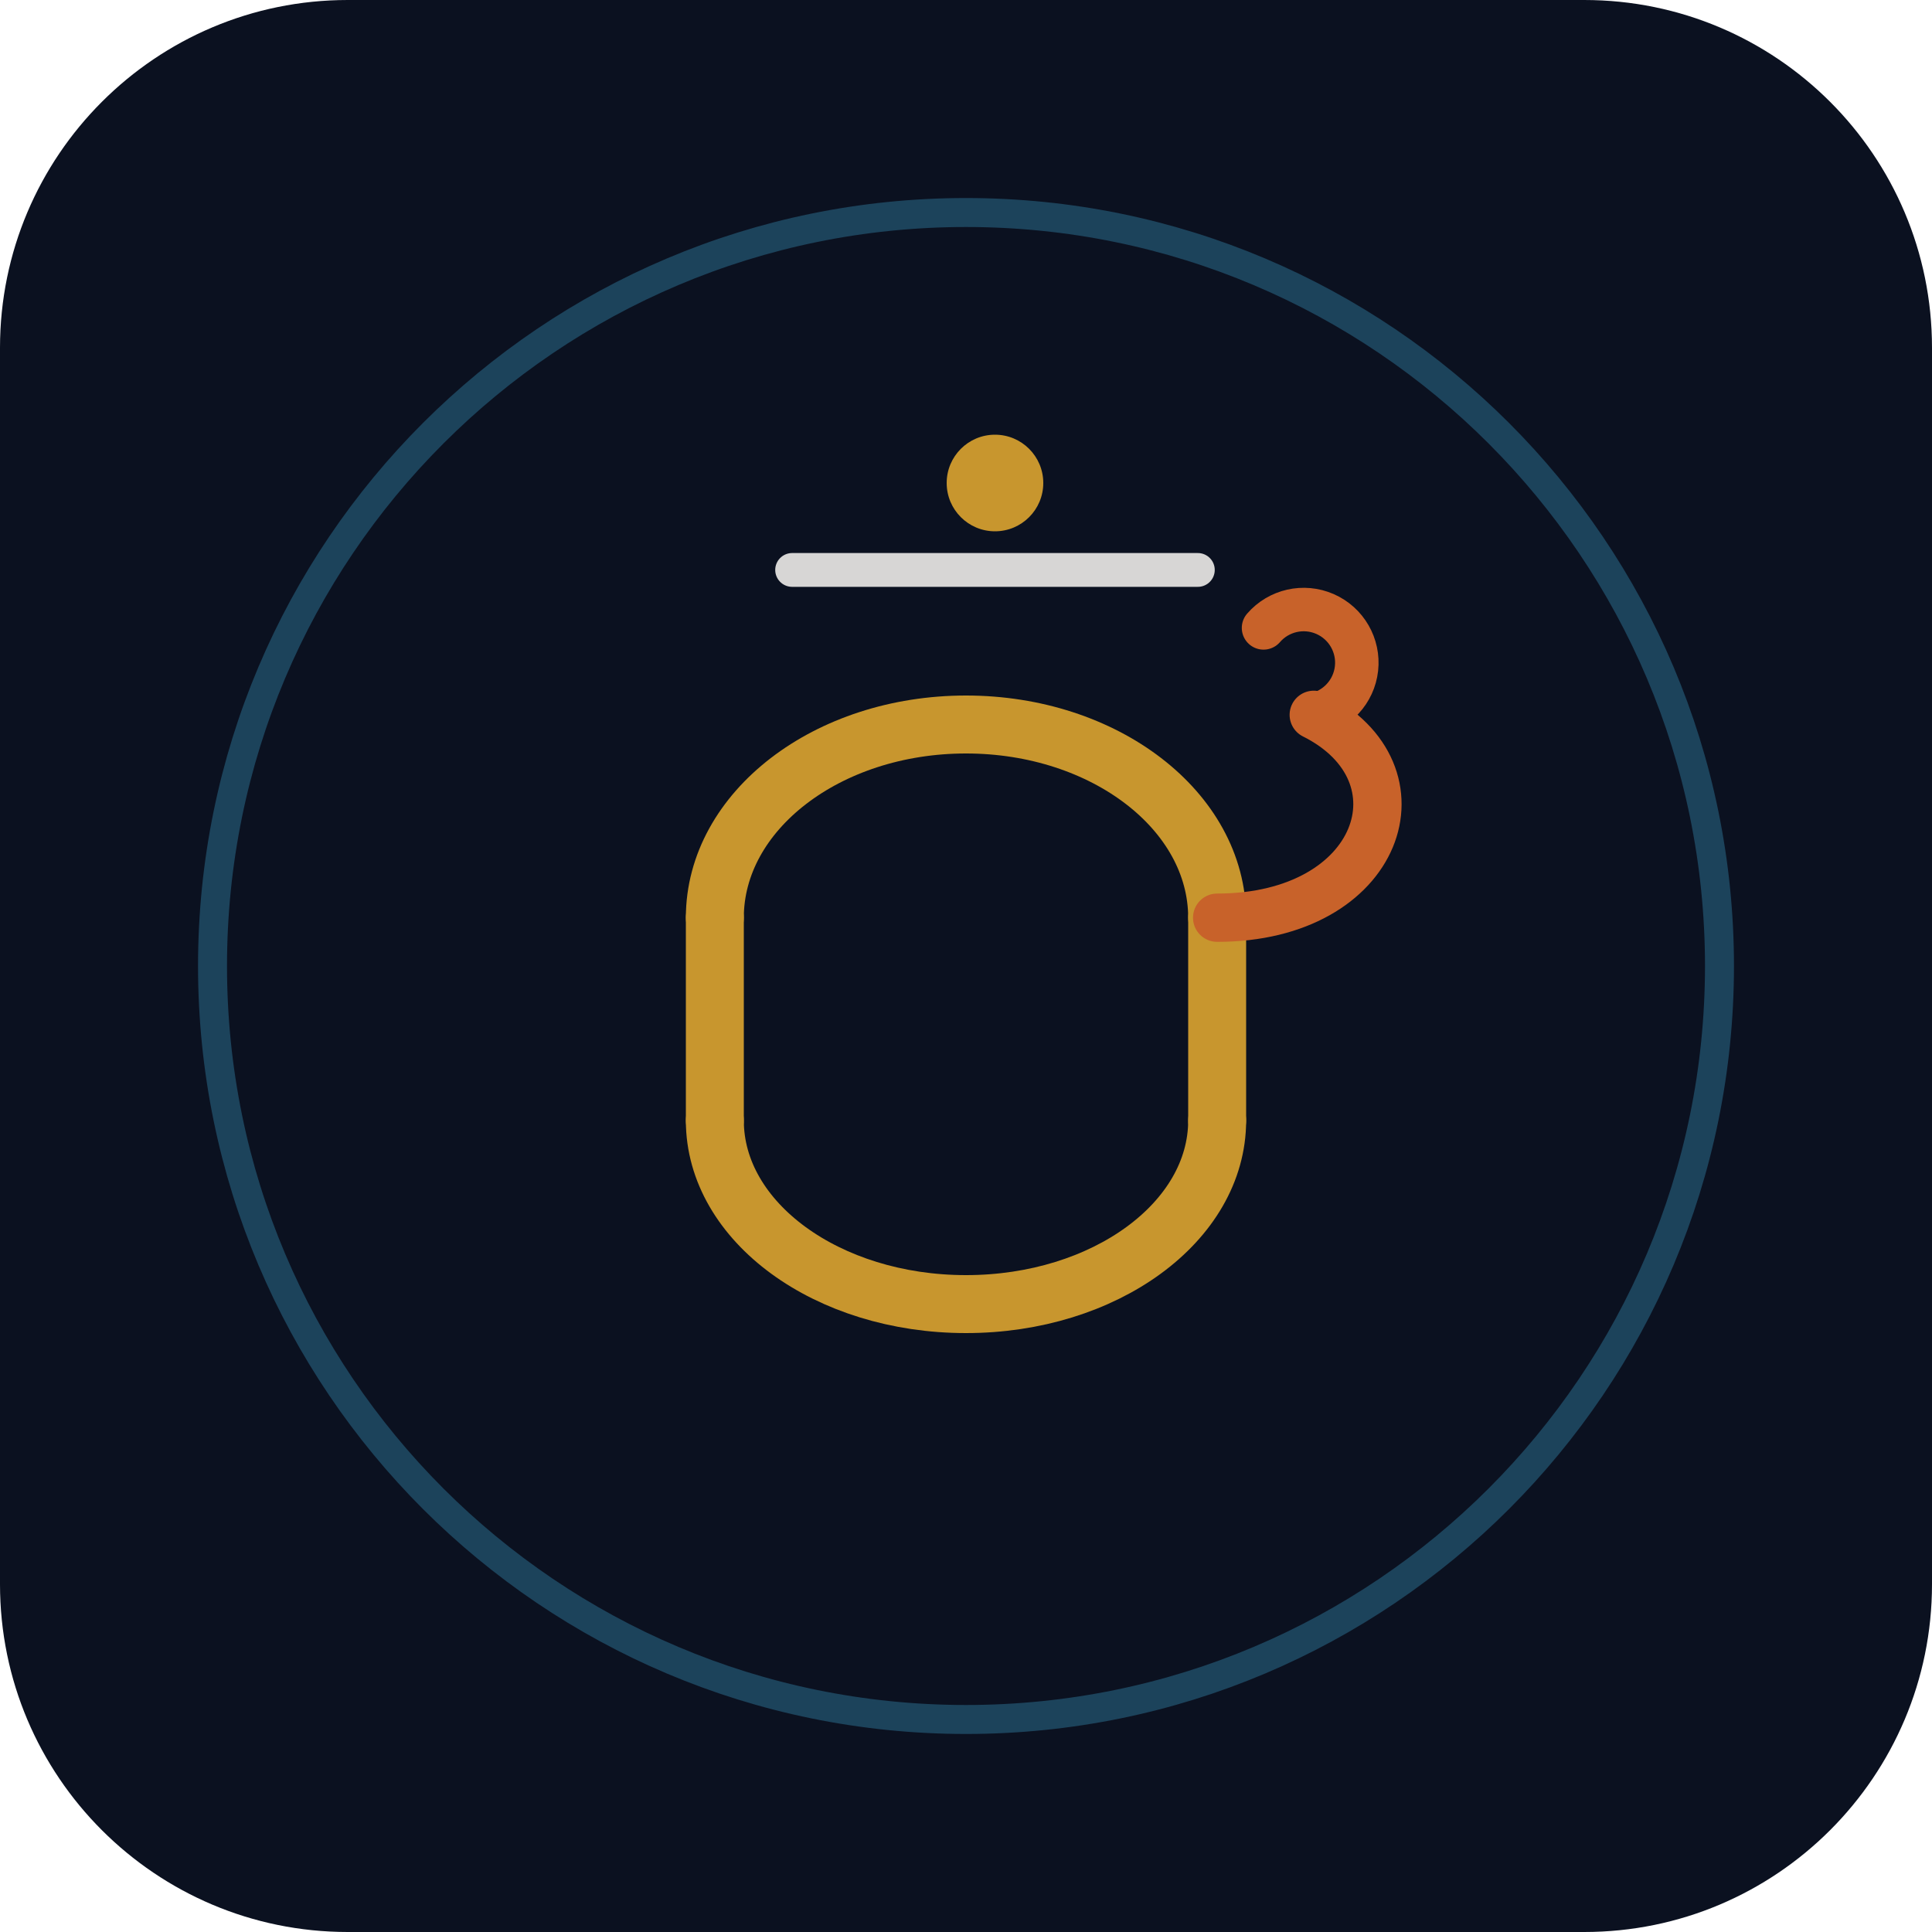
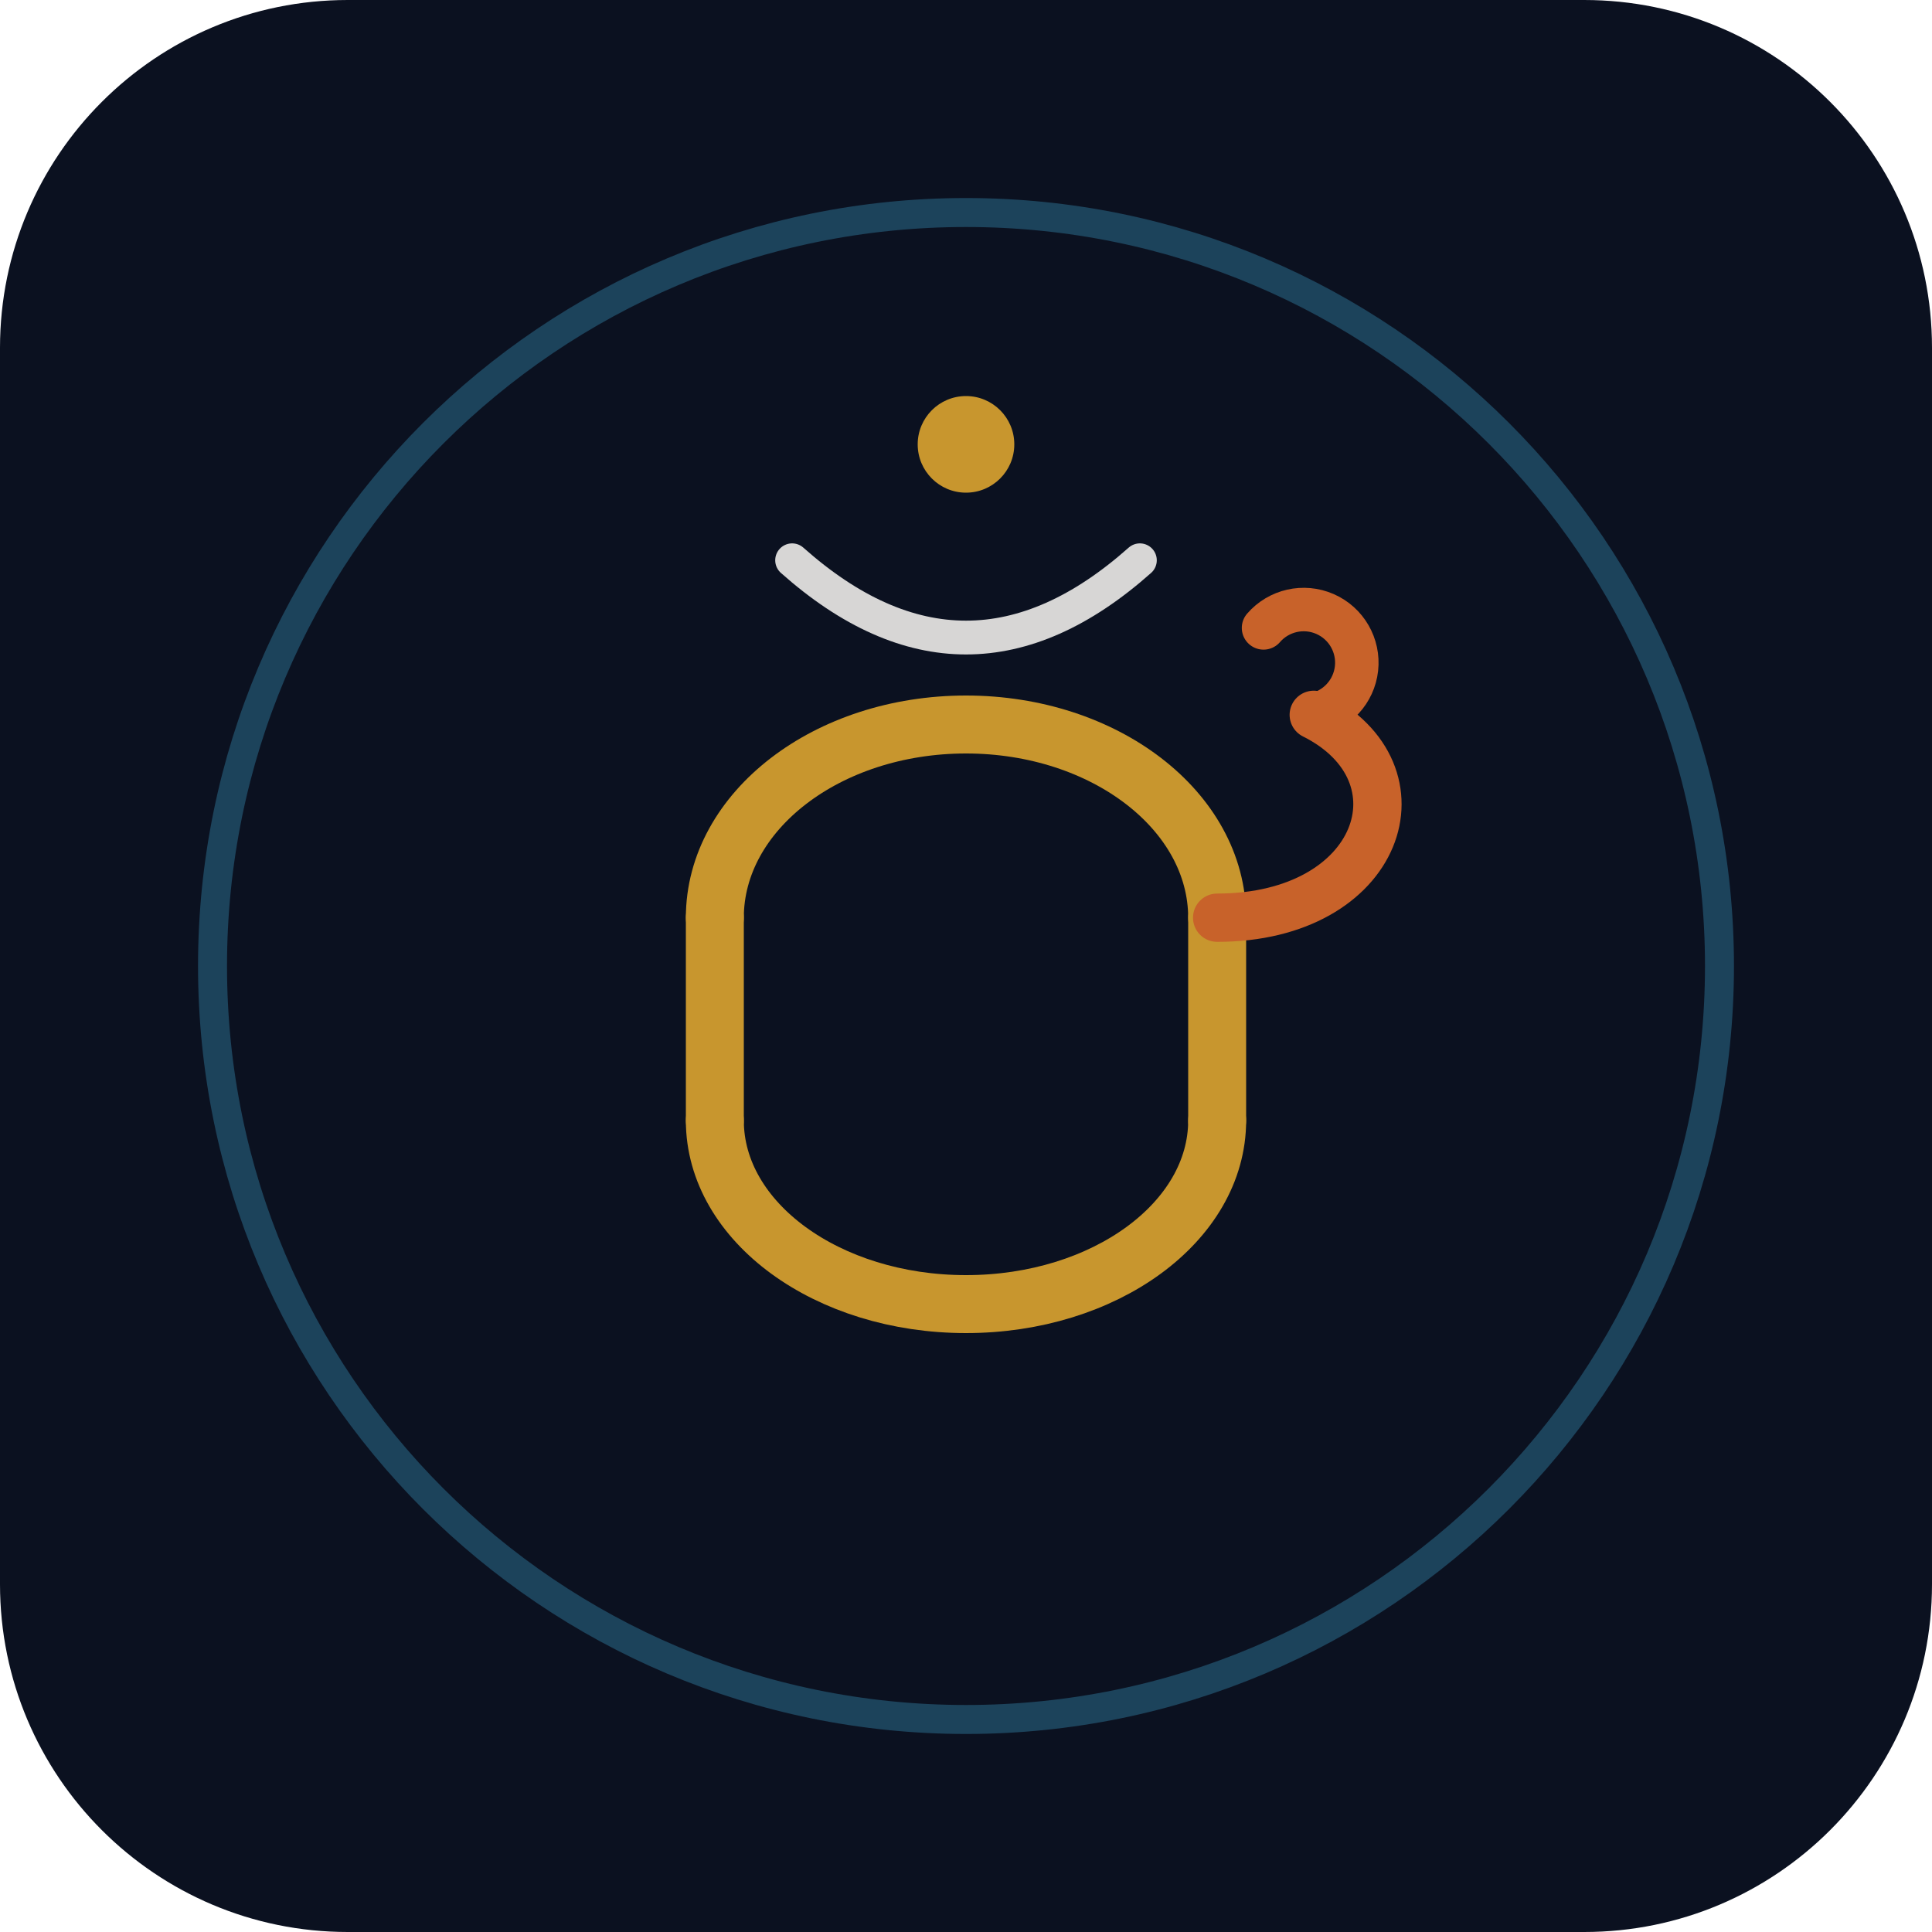
<svg xmlns="http://www.w3.org/2000/svg" viewBox="0 0 200 200" width="32" height="32" role="img" aria-label="CommonUnity">
  <rect width="200" height="200" rx="36" fill="#0b1120" />
  <circle cx="100" cy="100" r="78" fill="none" stroke="#2A6B8C" stroke-width="3" opacity="0.55" />
  <path d="M 74 116 A 26 19 0 0 0 126 116" fill="none" stroke="#C8962E" stroke-width="6" stroke-linecap="round" />
  <line x1="74" y1="116" x2="74" y2="95" stroke="#C8962E" stroke-width="6" stroke-linecap="round" />
  <line x1="126" y1="116" x2="126" y2="95" stroke="#C8962E" stroke-width="6" stroke-linecap="round" />
  <path d="M 74 95 A 26 20 0 0 1 126 95" fill="none" stroke="#C8962E" stroke-width="6" stroke-linecap="round" />
  <path d="M 126 95 C 143 95, 148 80, 136 74" fill="none" stroke="#C8622A" stroke-width="5" stroke-linecap="round" />
  <path d="M 136 74 A 5.5 5.5 0 1 0 130.8 65" fill="none" stroke="#C8622A" stroke-width="4.5" stroke-linecap="round" />
-   <line x1="82" y1="59" x2="124" y2="59" stroke="#FAF8F4" stroke-width="3.5" stroke-linecap="round" opacity="0.85" />
-   <circle cx="103" cy="50" r="5" fill="#C8962E" />
+   <path d="M 82 58 Q 100 74 118 58" fill="none" stroke="#FAF8F4" stroke-width="3.5" stroke-linecap="round" opacity="0.85" />
+   <circle cx="100" cy="46" r="5" fill="#C8962E" />
</svg>
